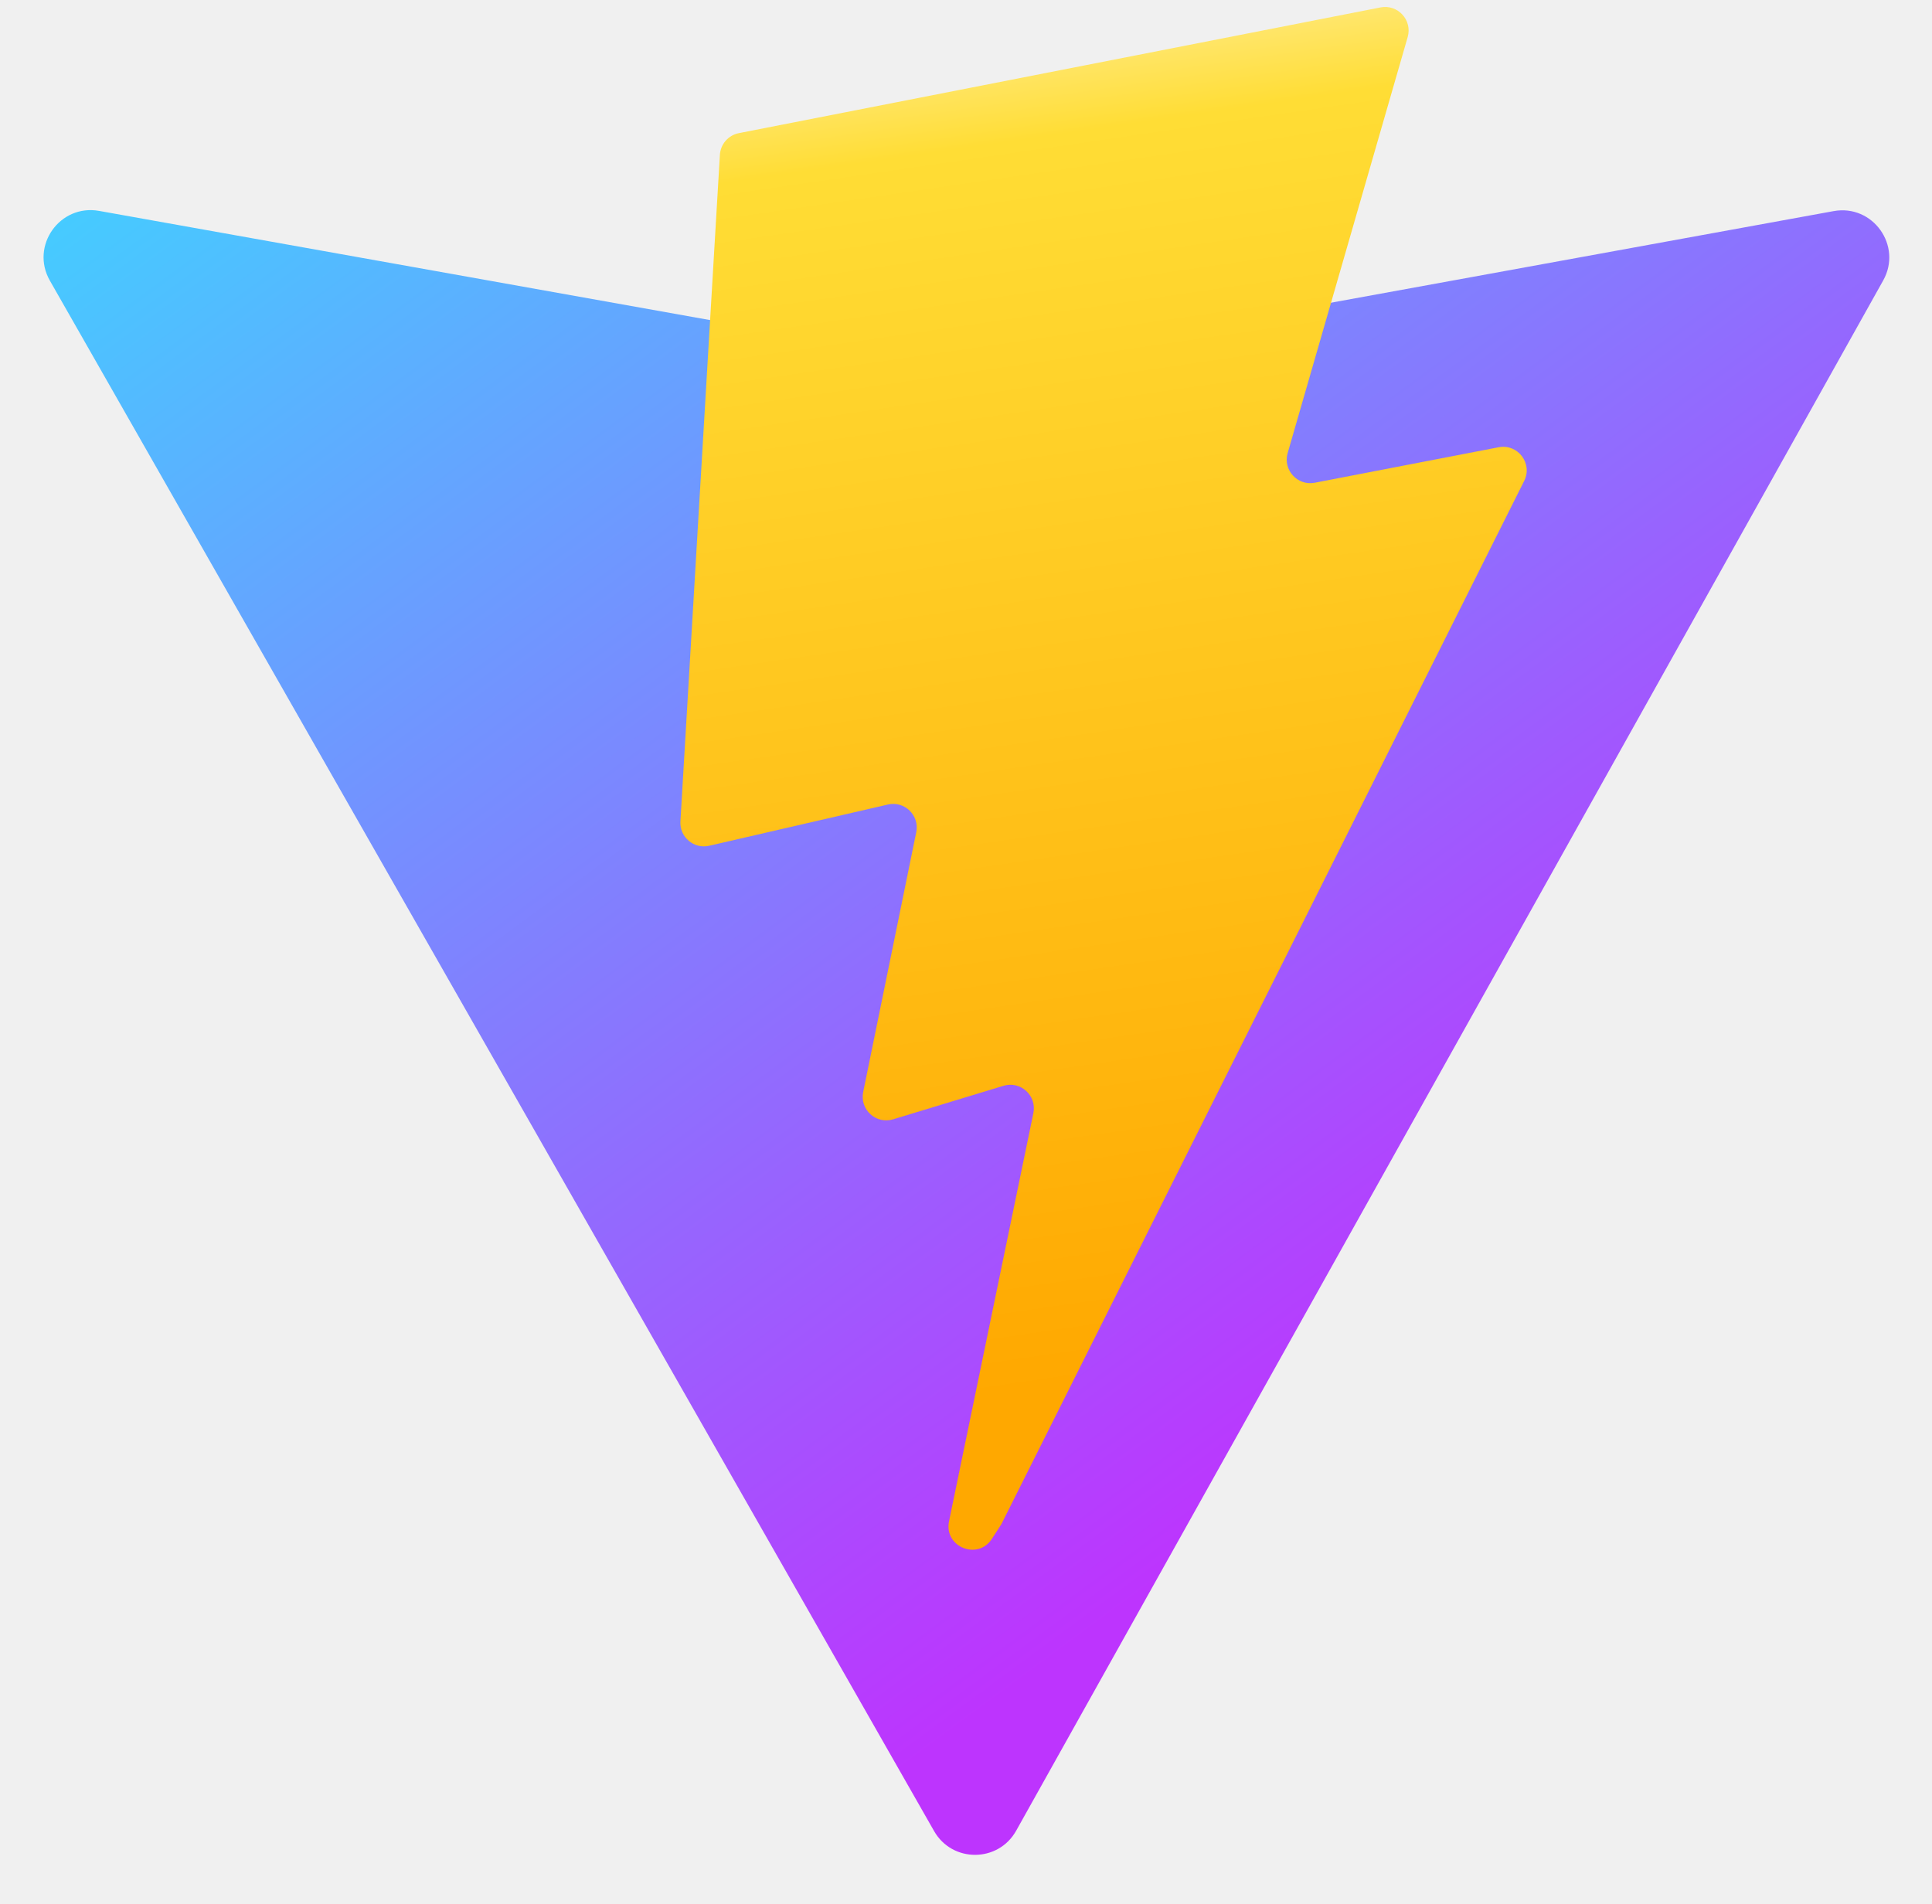
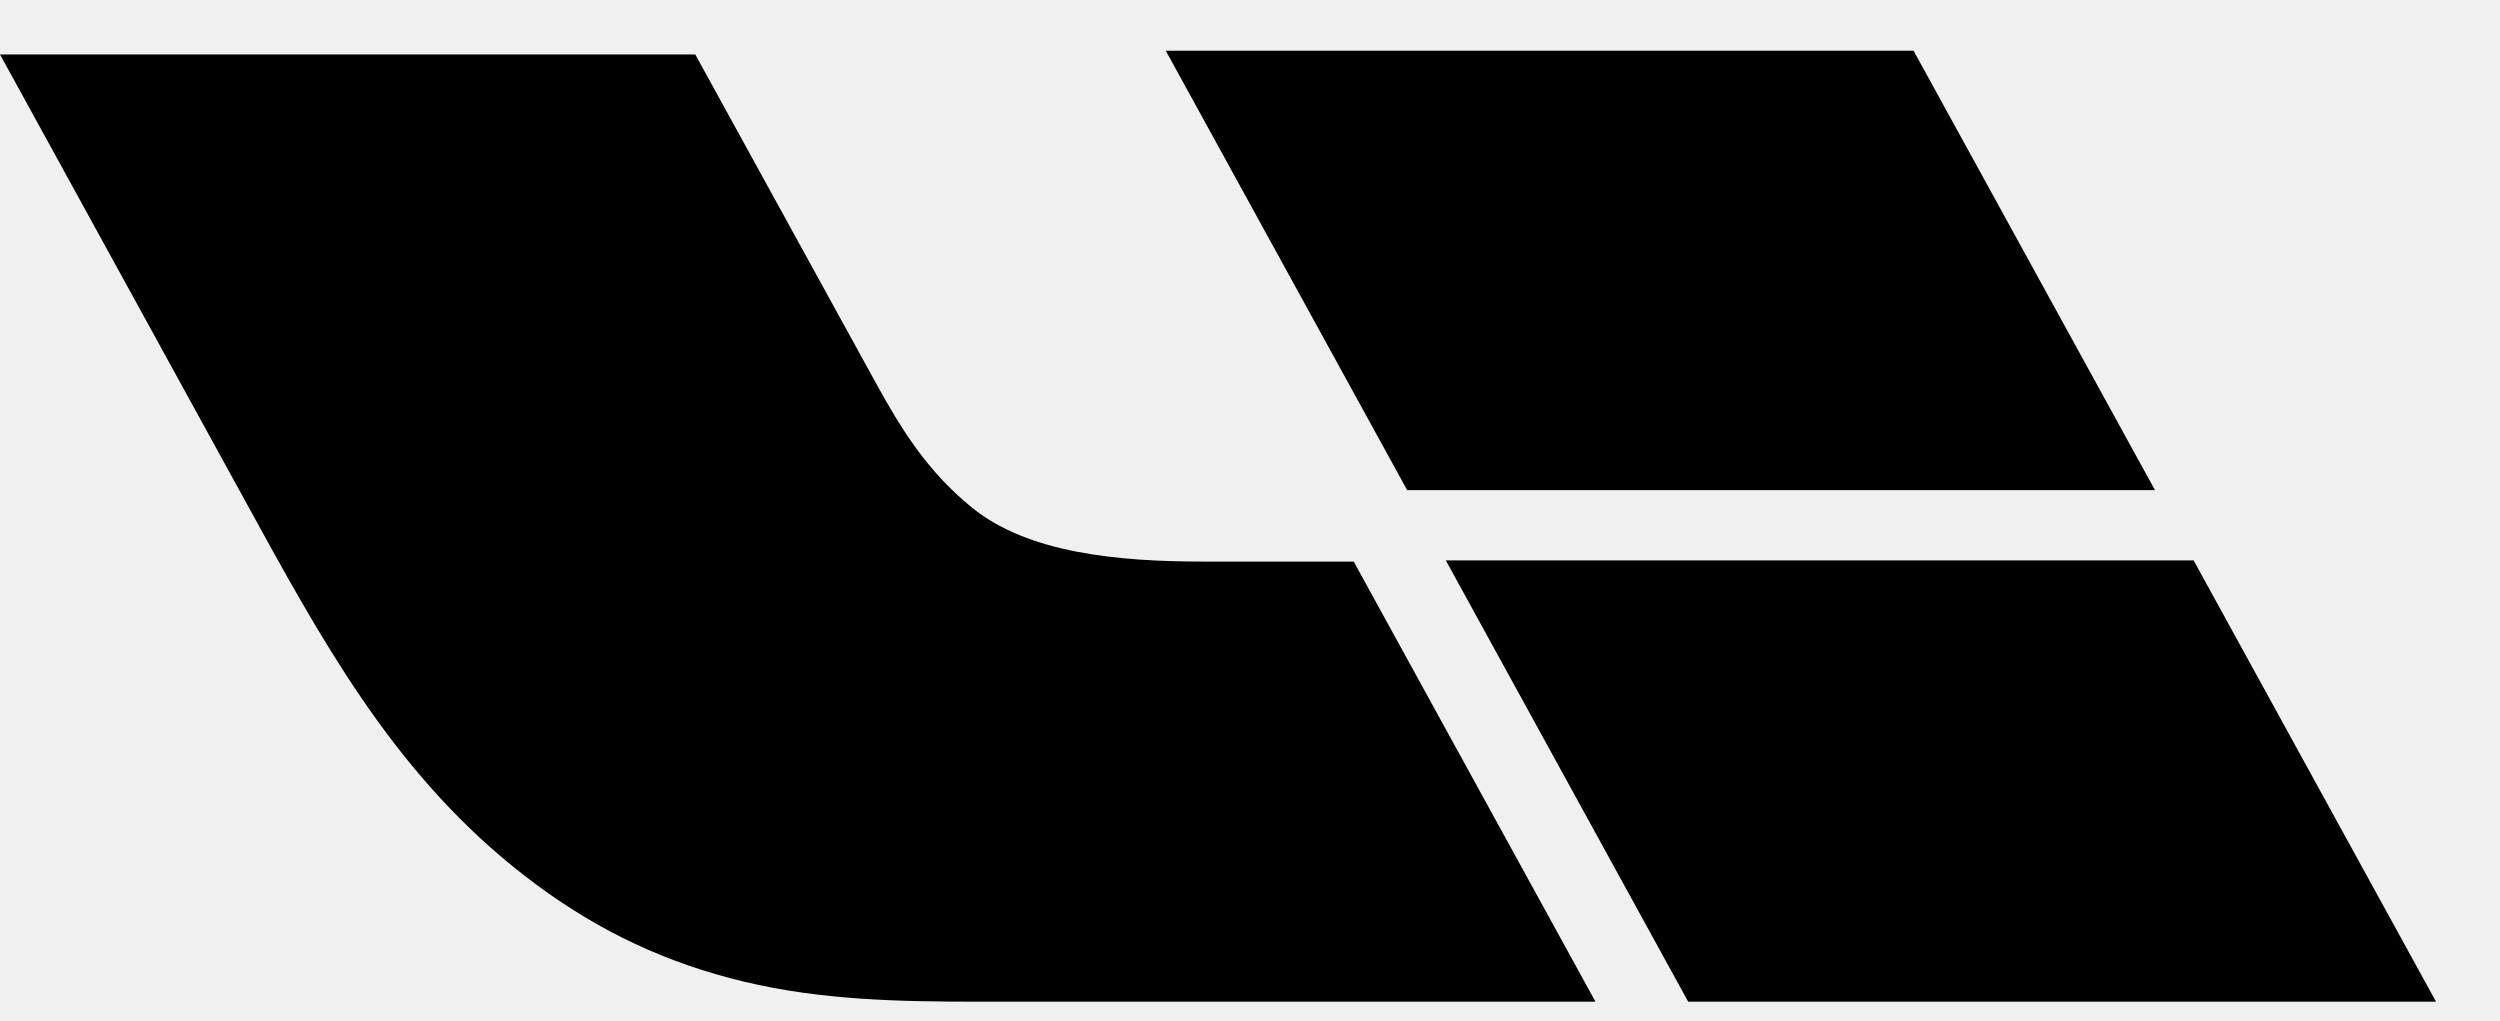
- <svg xmlns="http://www.w3.org/2000/svg" width="410" height="404" viewBox="0 0 410 404" fill="none">
-   <path d="M399.641 59.525L215.643 388.545C211.844 395.338 202.084 395.378 198.228 388.618L10.582 59.556C6.381 52.19 12.68 43.267 21.028 44.759L205.223 77.682C206.398 77.892 207.601 77.89 208.776 77.676L389.119 44.806C397.439 43.289 403.768 52.143 399.641 59.525Z" fill="url(#paint0_linear)" />
-   <path d="M292.965 1.574L156.801 28.255C154.563 28.694 152.906 30.59 152.771 32.866L144.395 174.33C144.198 177.662 147.258 180.248 150.51 179.498L188.42 170.749C191.967 169.931 195.172 173.055 194.443 176.622L183.18 231.775C182.422 235.487 185.907 238.661 189.532 237.56L212.947 230.446C216.577 229.344 220.065 232.527 219.297 236.242L201.398 322.875C200.278 328.294 207.486 331.249 210.492 326.603L212.5 323.5L323.454 102.072C325.312 98.365 322.108 94.137 318.036 94.923L279.014 102.454C275.347 103.161 272.227 99.746 273.262 96.158L298.731 7.867C299.767 4.273 296.636 0.855 292.965 1.574Z" fill="url(#paint1_linear)" />
+ <svg xmlns="http://www.w3.org/2000/svg" xmlns:xlink="http://www.w3.org/1999/xlink" width="49px" height="20px" viewBox="0 0 49 20" version="1.1">
  <defs>
-     <linearGradient id="paint0_linear" x1="6" y1="33" x2="235" y2="344" gradientUnits="userSpaceOnUse">
-       <stop stop-color="#41D1FF" />
-       <stop offset="1" stop-color="#BD34FE" />
-     </linearGradient>
-     <linearGradient id="paint1_linear" x1="194.651" y1="8.818" x2="236.076" y2="292.989" gradientUnits="userSpaceOnUse">
-       <stop stop-color="#FFEA83" />
-       <stop offset="0.083" stop-color="#FFDD35" />
-       <stop offset="1" stop-color="#FFA800" />
-     </linearGradient>
+     <rect id="path-1" x="0" y="0" width="99" height="20" />
+     <polygon id="path-3" points="0.062 0.029 11.592 0.029 11.592 5.481 0.062 5.481" />
  </defs>
+   <g id="Symbols" stroke="none" stroke-width="1" fill="none" fill-rule="evenodd">
+     <g id="一级导航栏/1920/深色背景白色/登录返回" transform="translate(-304, -16)">
+       <g id="Navbar/透明背景白色_1920">
+         <g id="Group" transform="translate(304, 16)">
+           <g id="logo/导航栏logo_白">
+             <mask id="mask-2" fill="white">
+               <use xlink:href="#path-1" />
+             </mask>
+             <g id="Mask" />
+             <g id="logo/Li-brandmark-horizontal-white" mask="url(#mask-2)" fill-rule="evenodd" stroke-width="1">
+               <g id="LI_Single_Line_CNA_NEG_RGB">
+                 <path d="M19.179,19.633 C17.624,19.633 16.101,19.603 14.593,19.243 C13.067,18.879 11.762,18.261 10.526,17.349 C7.985,15.475 6.546,12.984 5.083,10.322 C3.389,7.237 1.695,4.152 0,1.067 C4.542,1.067 9.085,1.067 13.627,1.067 C13.792,1.367 17.014,7.227 17.169,7.51 C17.686,8.451 18.196,9.257 19.058,9.955 C20.155,10.842 21.916,11.007 23.589,11.007 C25.786,11.007 24.335,11.007 26.533,11.007 C28.112,13.883 29.691,16.758 31.271,19.633 C26.54,19.633 23.909,19.633 19.179,19.633" id="Fill-1" fill="#000" />
+                 <polyline id="Fill-3" fill="#000" points="47.746 19.633 42.995 10.984 28.338 10.984 33.088 19.633 47.746 19.633" />
+                 <polyline id="Fill-4" fill="#000" points="42.237 9.606 37.506 0.994 22.849 0.994 27.58 9.606 42.237 9.606" />
+               </g>
+             </g>
+           </g>
+         </g>
+       </g>
+     </g>
+   </g>
</svg>
